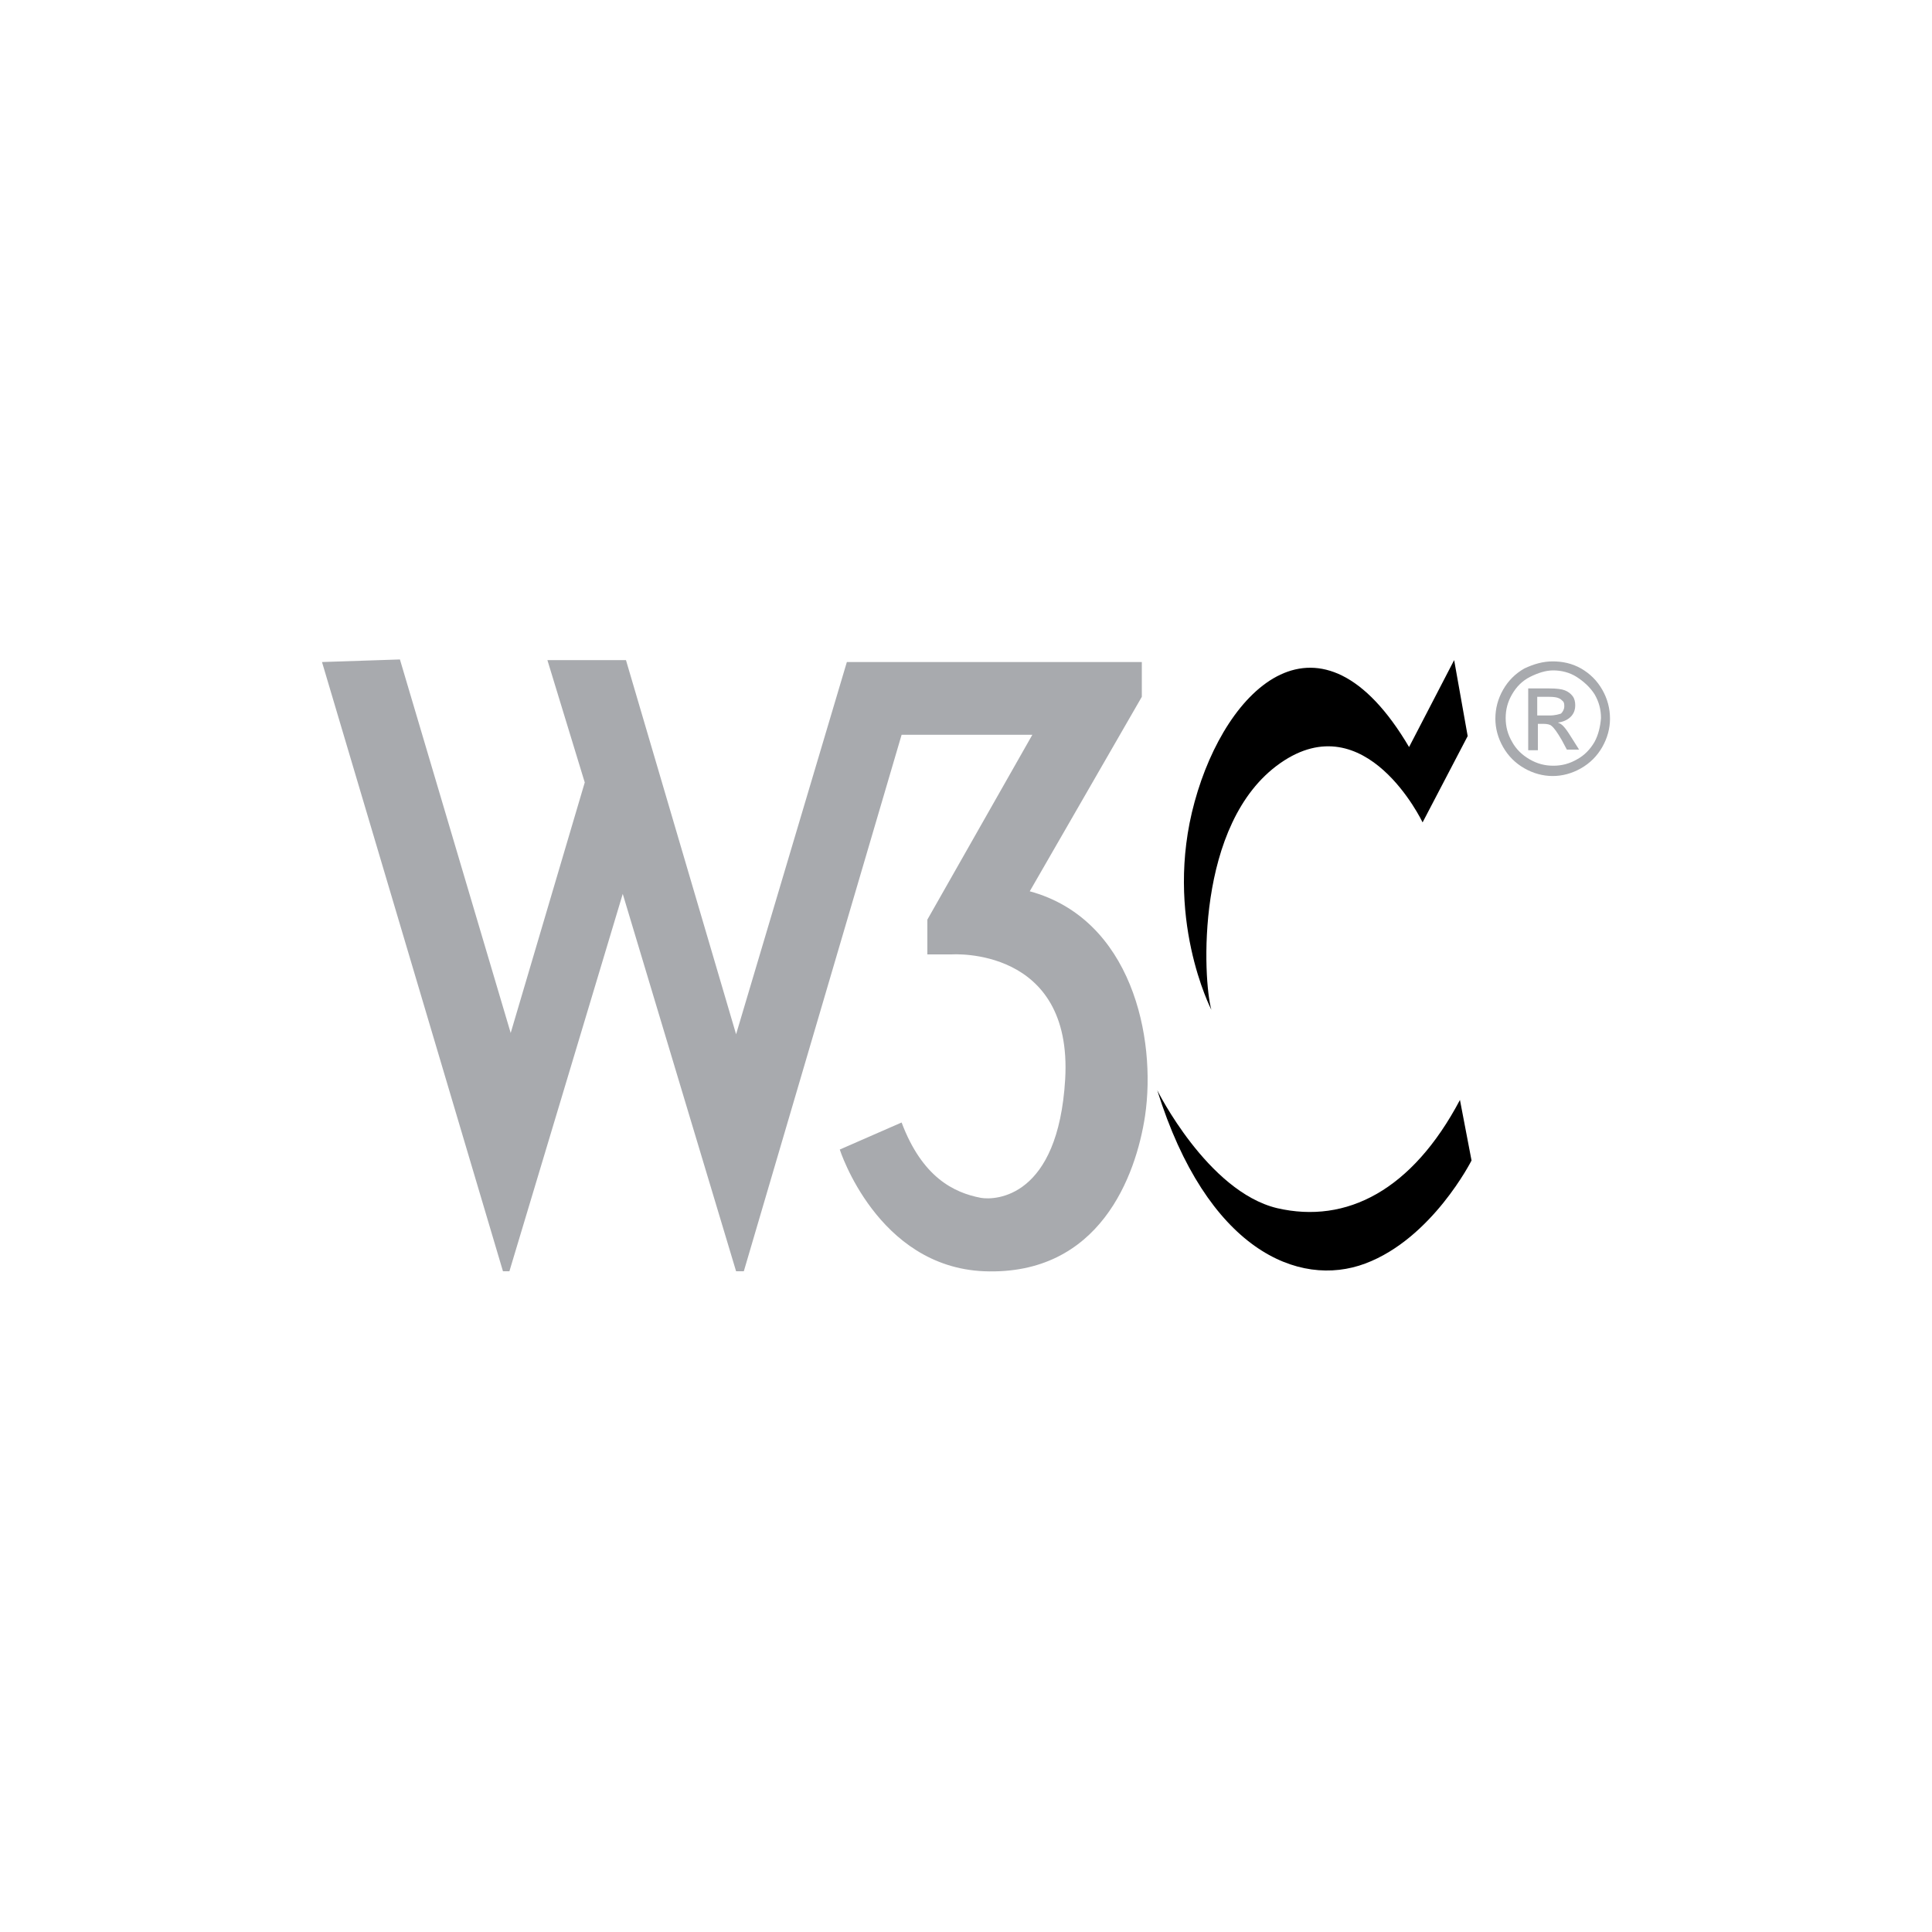
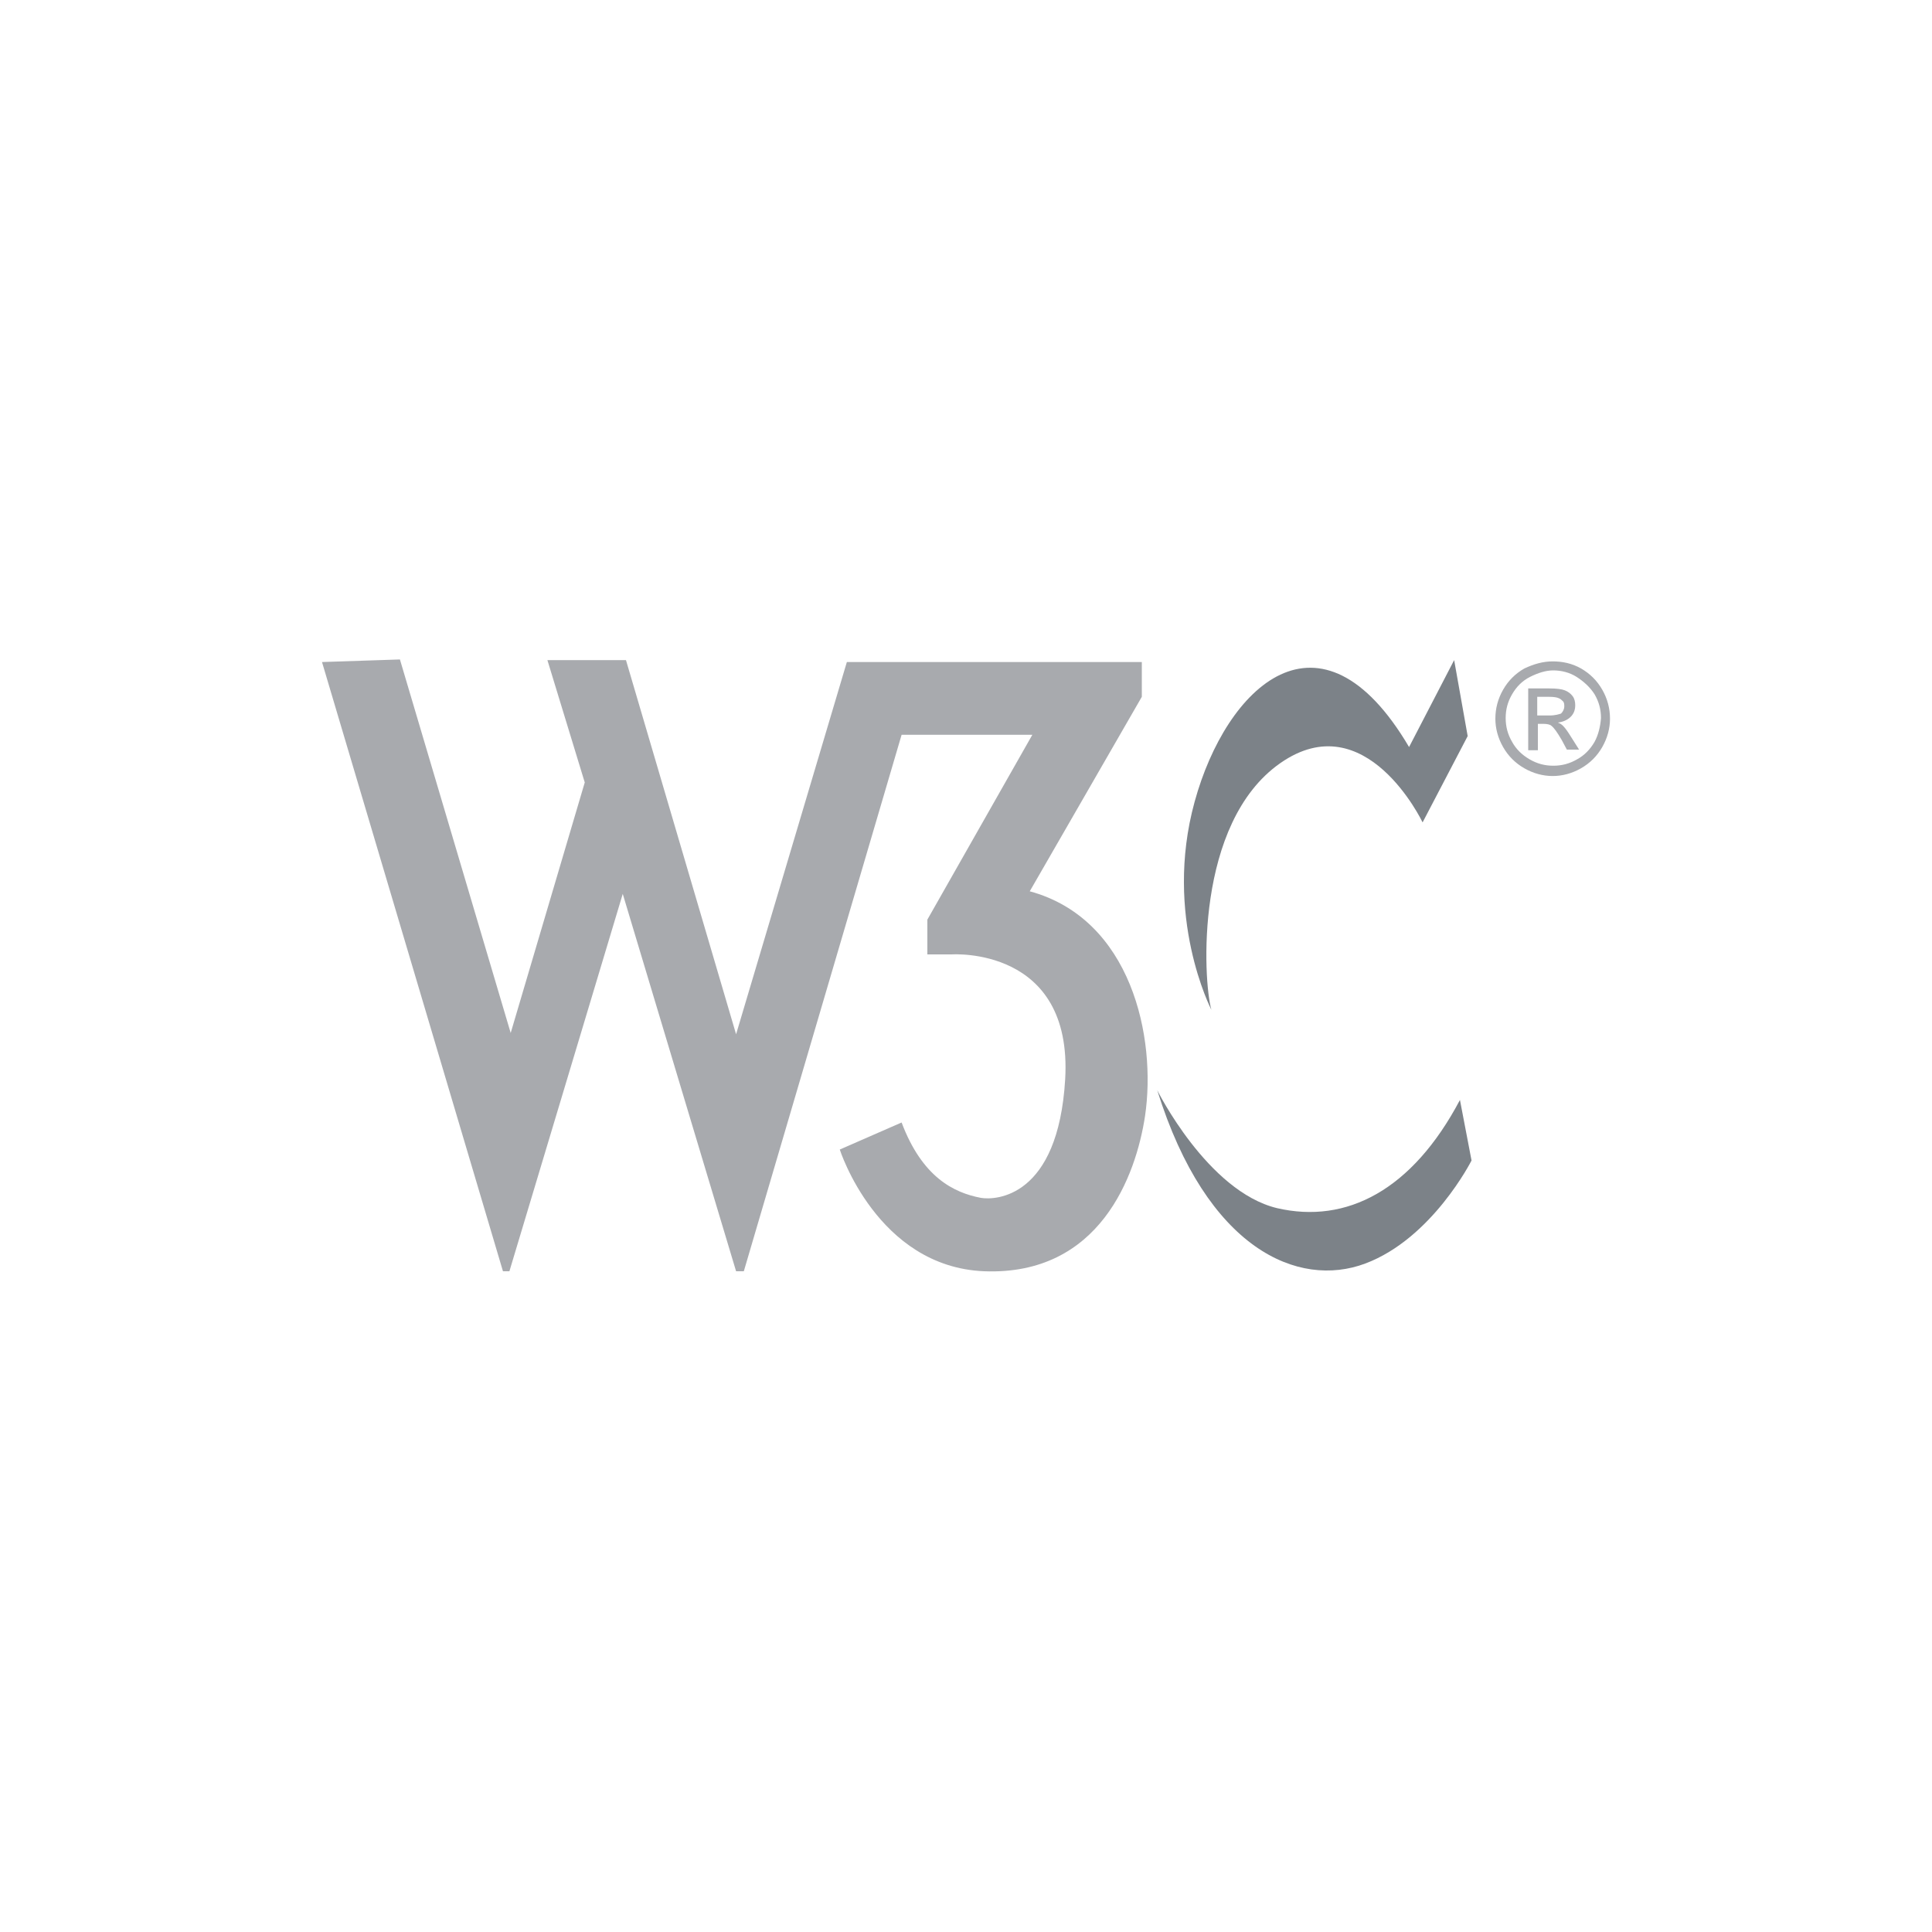
<svg xmlns="http://www.w3.org/2000/svg" viewBox="0 0 300 300">
-   <style>.iconW3CSVG0{fill:#A8AAAE;} .iconW3CSVG{fill:#7C8288;}</style>
+   <style>.iconW3CSVG0{fill:#A8AAAE;} .iconW3CSVG1{fill:#7C8288;}</style>
  <path class="iconW3CSVG0" d="M159.9 138.4l17.4-30.2v-5.4h-45.8l-17.2 57.8-17.1-58.1H85l5.8 19-11.5 38.9-17.2-58-12.1.4 28.1 94.6h1l17.6-58.6 17.6 58.6h1.2l24.5-83.3h20.3L144 142.8v5.4h3.8s18.8-1.3 17.6 19.4c-1.1 18.4-10.8 18.8-13.1 18.4-4.2-.8-9.1-3.2-12.3-11.7l-9.6 4.2s5.8 18.2 22.4 18.9c18 .7 23.6-14.9 25-24.1 1.8-12.2-2.1-30.6-17.9-34.9z" />
  <path class="iconW3CSVG1" d="M226.7 170.8c-7.4 14-17.6 19.3-28.4 16.8-10.8-2.6-18.6-18.3-18.6-18.3 7.7 24.7 21.9 30.8 32.3 26.9 10.4-3.9 16.5-16 16.5-16l-1.8-9.4zM198.8 118.5c13.3-9.3 22.1 9.2 22.1 9.2l7-13.4-2.1-11.8-7 13.5c-13.8-23.4-28.4-9.4-33.3 8.5-4.9 17.8 2.6 32.3 2.6 32.3-1.3-4.6-2.6-29 10.7-38.3z" />
  <g>
    <path class="iconW3CSVG0" d="M242.7 112.7c-.2-.2-.5-.4-.8-.5.8-.1 1.5-.4 2-.9s.7-1.1.7-1.8c0-.5-.1-1-.4-1.4-.3-.4-.7-.7-1.2-.9-.5-.2-1.3-.3-2.4-.3h-3.3v9.6h1.5v-4.1h.9c.5 0 1 .1 1.2.3.4.3.9 1 1.6 2.2l.8 1.5h1.9l-1.2-1.9c-.5-.8-.9-1.4-1.3-1.8zm-2.1-1.6h-1.9v-2.9h1.8c.8 0 1.3.1 1.5.2.3.1.5.3.7.5.2.2.2.5.2.8 0 .4-.2.8-.5 1.1-.3.1-.9.3-1.8.3z" />
    <path class="iconW3CSVG0" d="M248.8 107.1c-.8-1.4-1.9-2.5-3.3-3.3-1.4-.8-2.9-1.1-4.4-1.1s-2.9.4-4.4 1.1c-1.4.8-2.5 1.9-3.3 3.3-.8 1.4-1.2 2.9-1.2 4.5 0 1.5.4 3 1.2 4.4.8 1.4 1.9 2.5 3.3 3.3 1.4.8 2.9 1.2 4.4 1.2s3-.4 4.4-1.2c1.4-.8 2.5-1.9 3.3-3.3.8-1.4 1.2-2.9 1.2-4.4 0-1.6-.4-3.1-1.2-4.5zm-1.2 8.1c-.7 1.2-1.6 2.1-2.7 2.7-1.2.7-2.4 1-3.7 1s-2.5-.3-3.7-1c-1.2-.7-2.1-1.6-2.7-2.7-.7-1.2-1-2.4-1-3.7 0-1.3.3-2.5 1-3.7.7-1.2 1.6-2.1 2.8-2.7 1.2-.6 2.4-1 3.6-1 1.2 0 2.5.3 3.6 1s2.1 1.6 2.8 2.7c.7 1.2 1 2.4 1 3.7-.1 1.3-.4 2.6-1 3.7z" />
  </g>
</svg>
